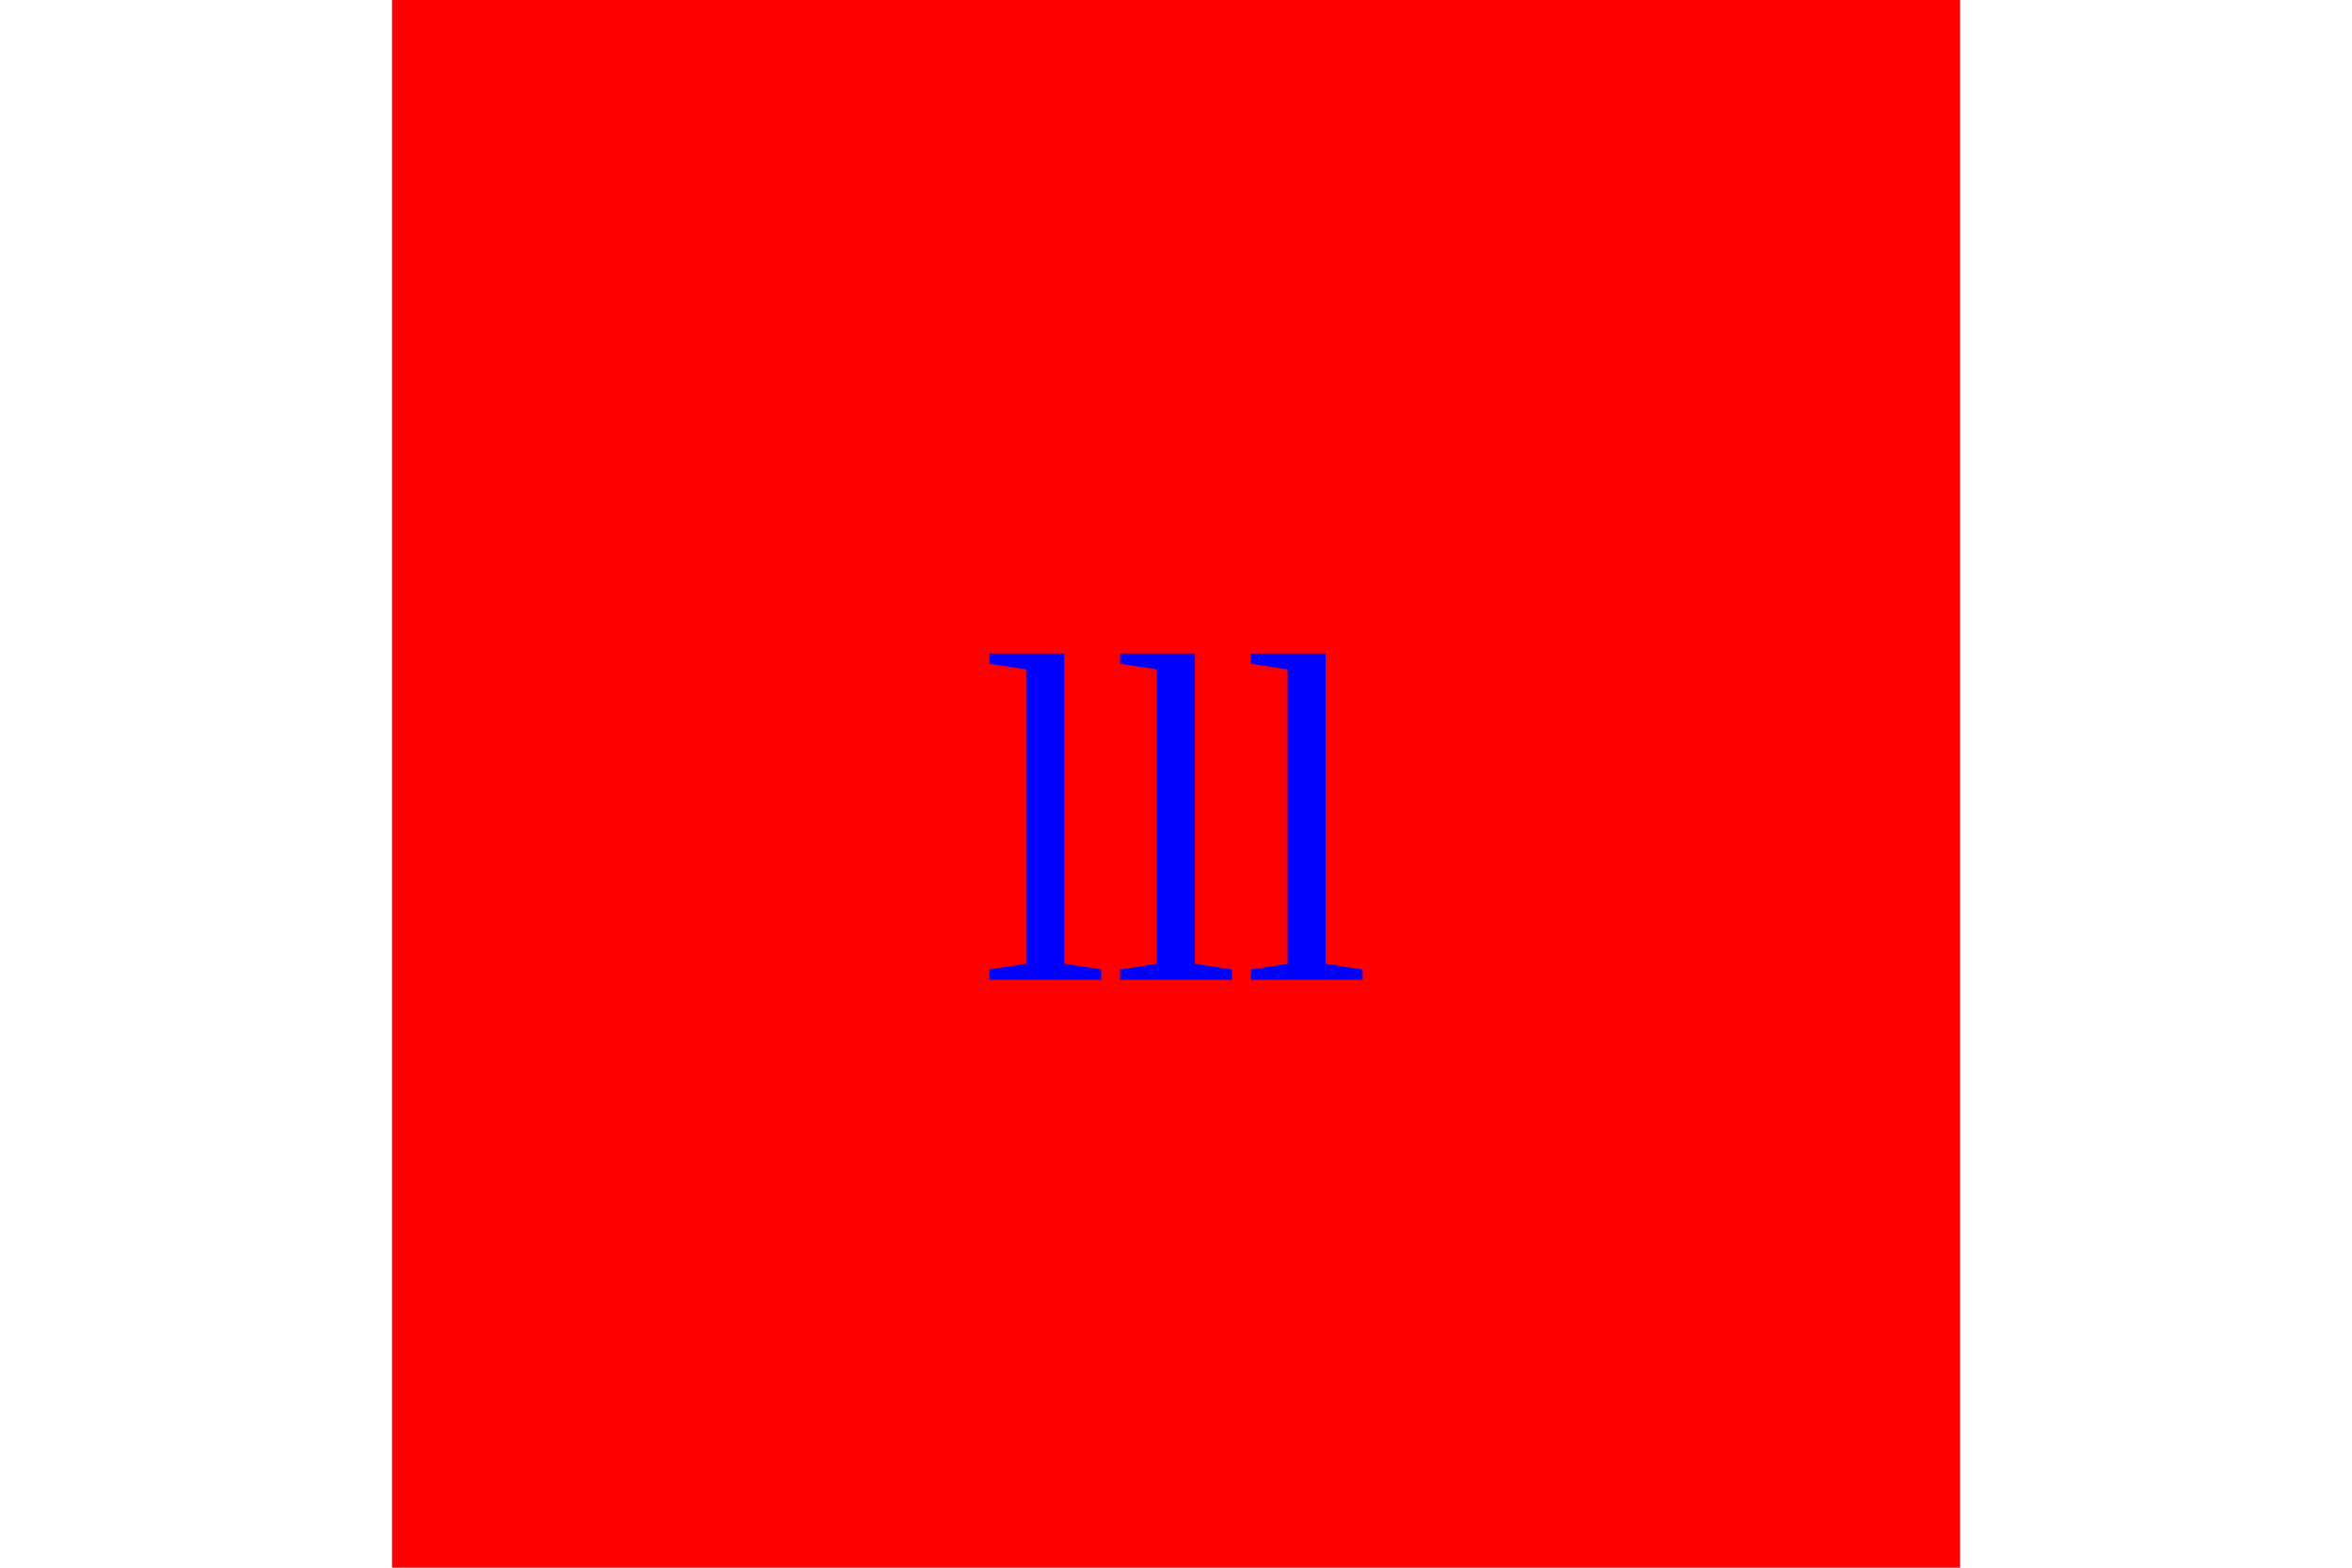
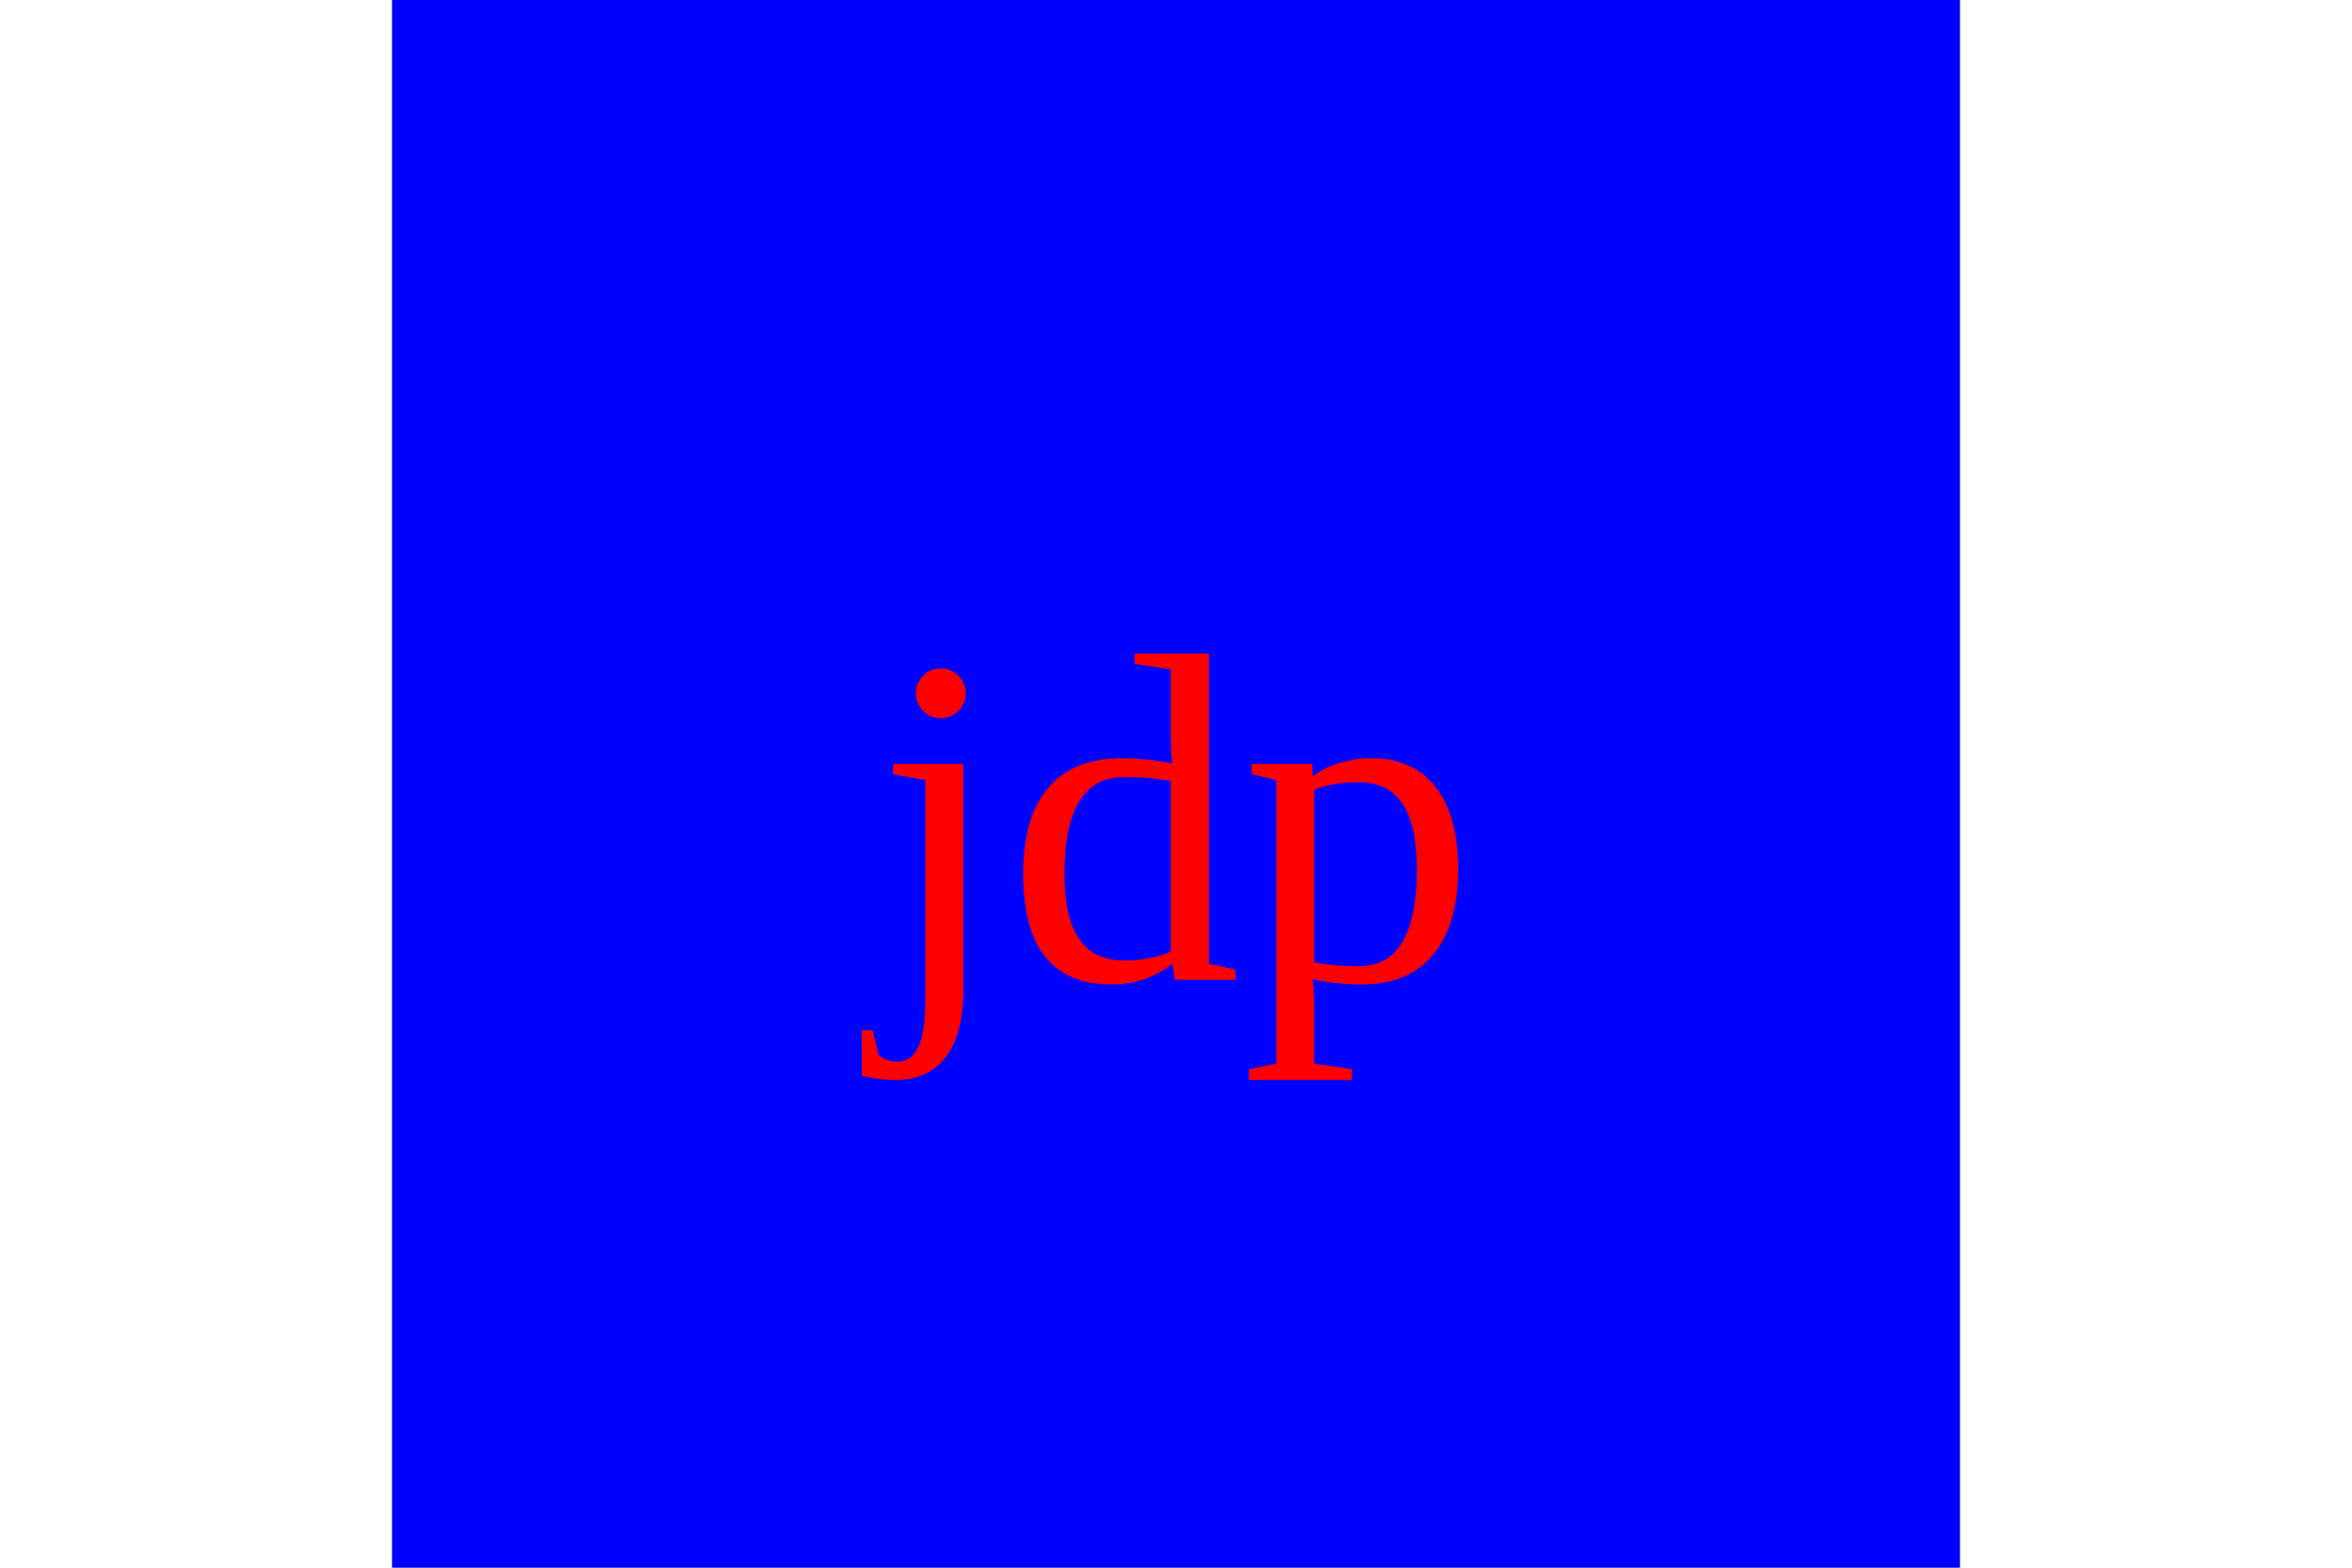
<svg xmlns="http://www.w3.org/2000/svg" version="1.1" width="300" height="200">
-   <rect x="50" height="200" width="200" fill="red" />
-   <text x="150" y="125" font-size="60" text-anchor="middle" fill="blue">lll</text>
+   <rect x="50" height="200" width="200" fill="blue" />
+   <text x="150" y="125" font-size="60" text-anchor="middle" fill="red">jdp</text>
</svg>
